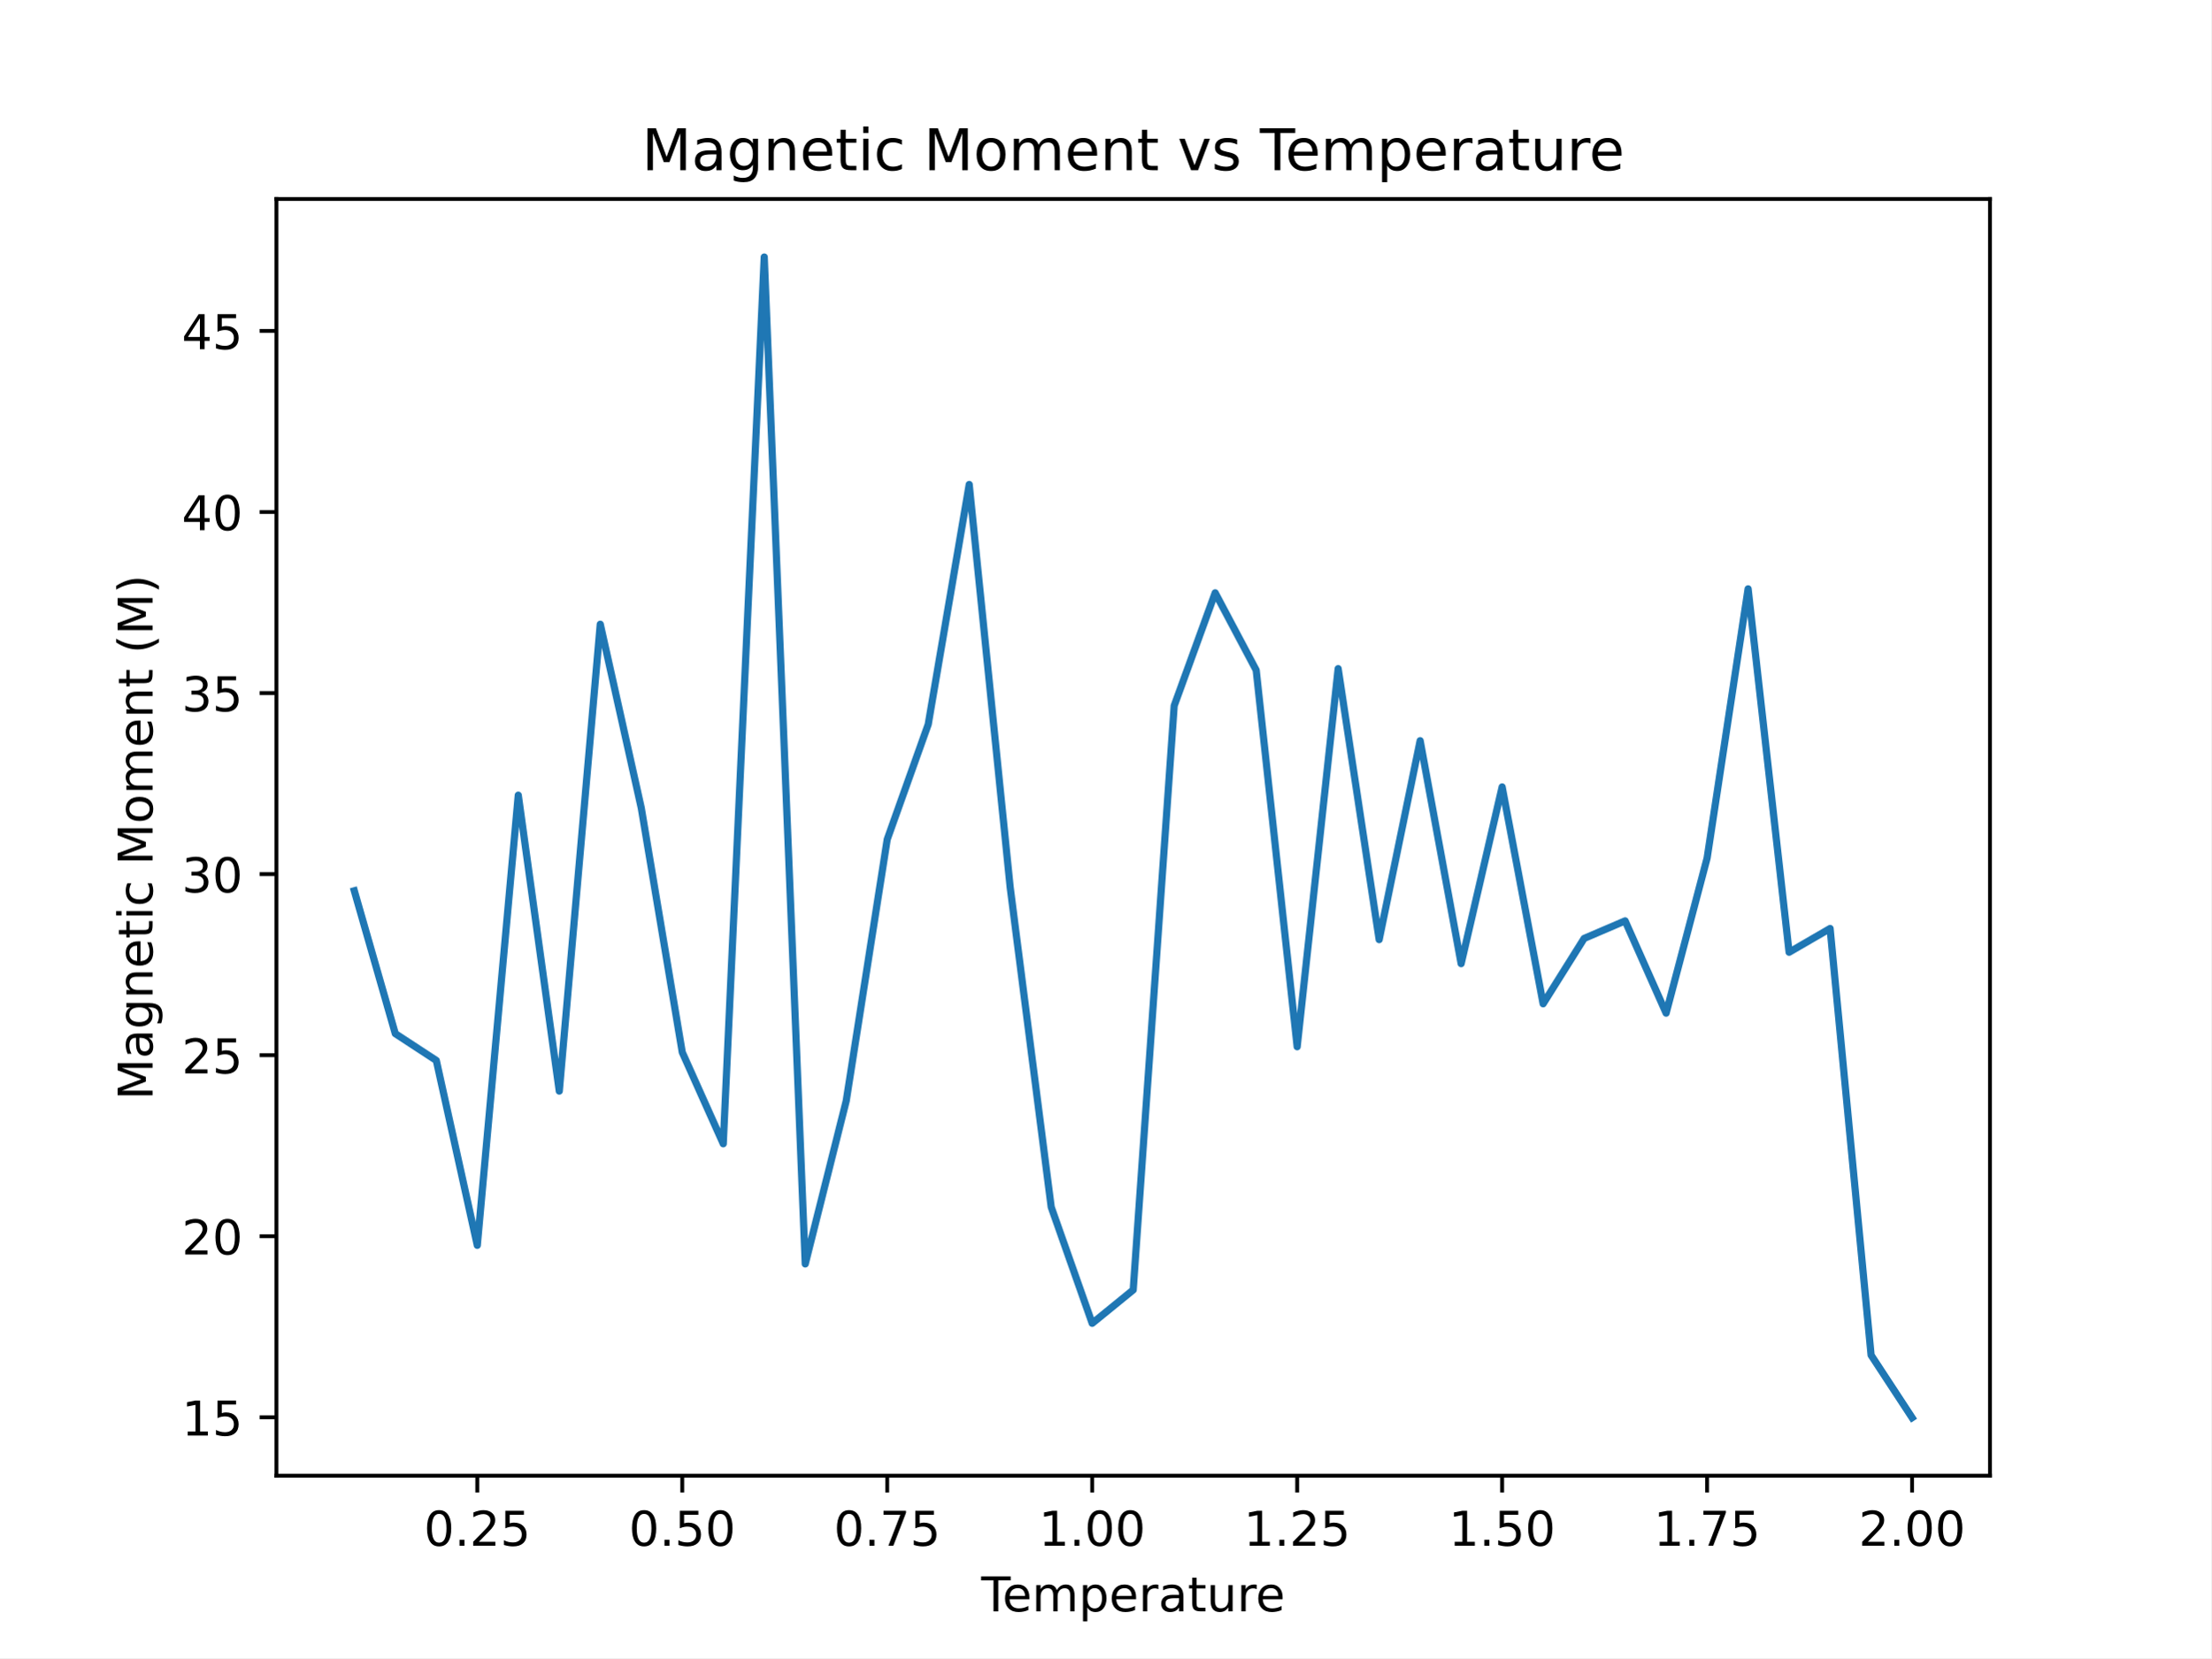
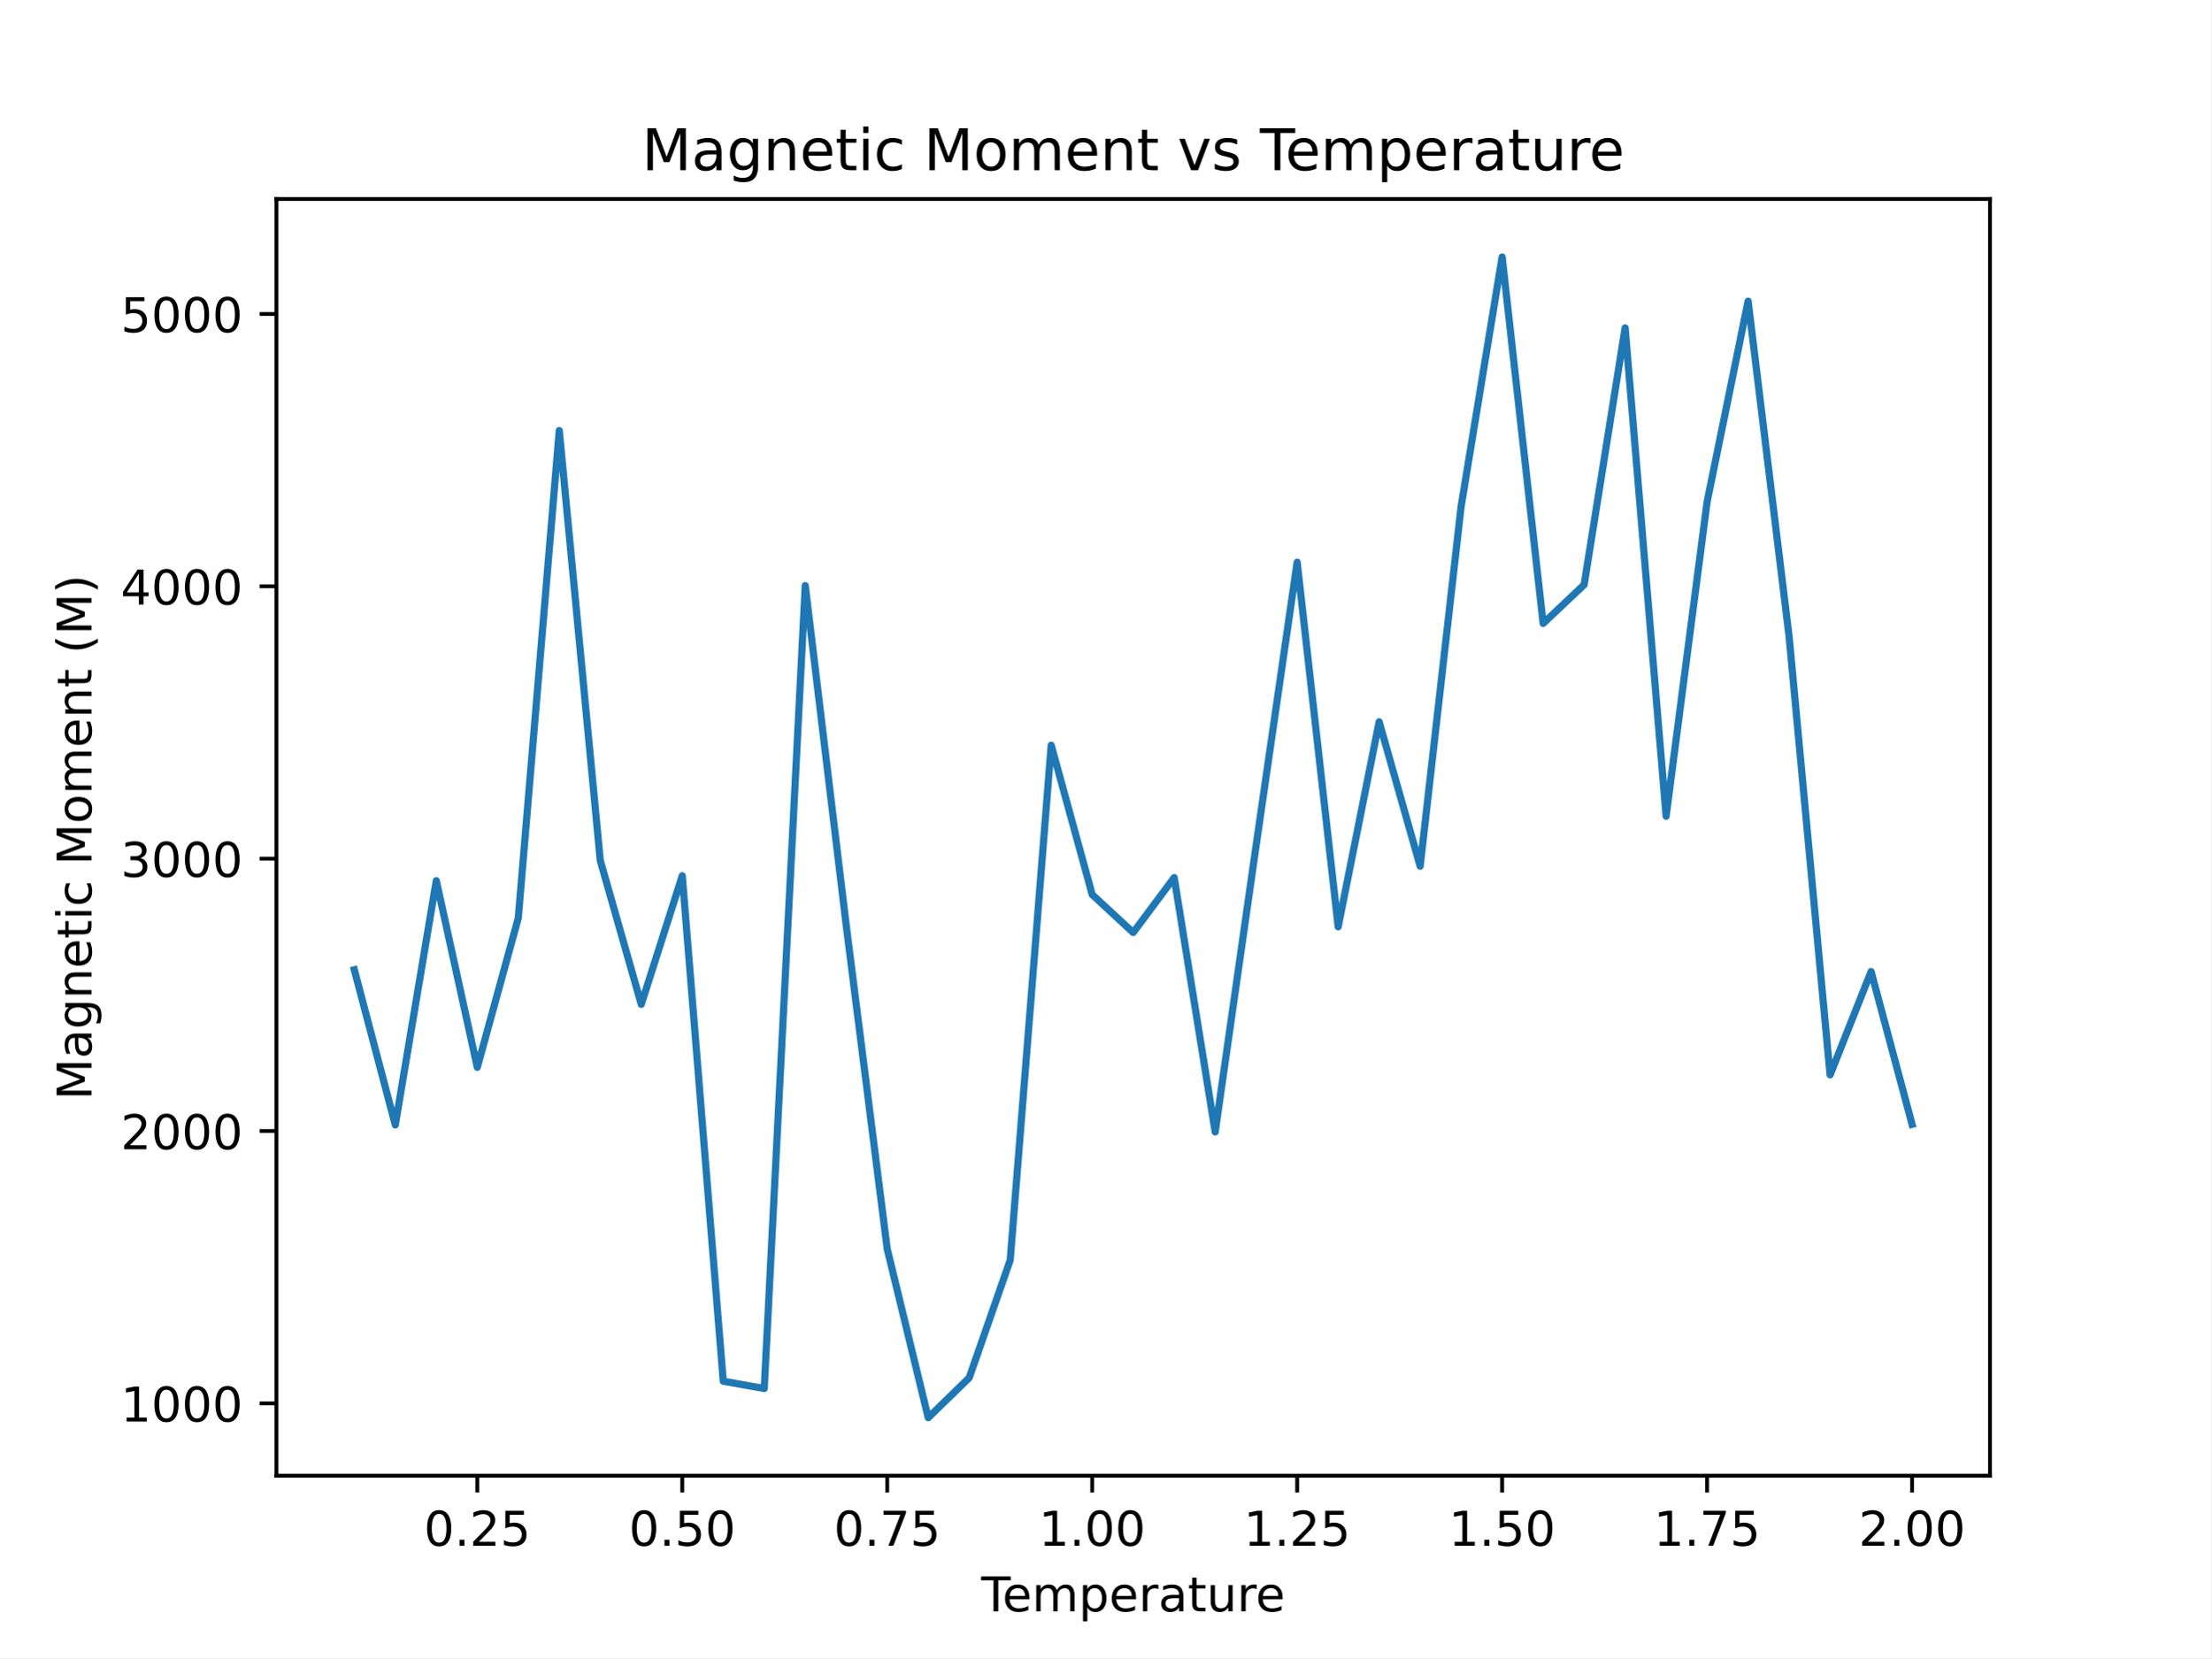
<svg xmlns="http://www.w3.org/2000/svg" xmlns:xlink="http://www.w3.org/1999/xlink" width="460.8pt" height="345.6pt" viewBox="0 0 460.8 345.6" version="1.1">
  <defs>
    <style type="text/css">*{stroke-linejoin: round; stroke-linecap: butt}</style>
  </defs>
  <g id="figure_1">
    <g id="patch_1">
      <path d="M 0 345.6  L 460.8 345.6  L 460.8 0  L 0 0  z " style="fill: #ffffff" />
    </g>
    <g id="axes_1">
      <g id="patch_2">
        <path d="M 57.6 307.584  L 414.72 307.584  L 414.72 41.472  L 57.6 41.472  z " style="fill: #ffffff" />
      </g>
      <g id="matplotlib.axis_1">
        <g id="xtick_1">
          <g id="line2d_1">
            <defs>
-               <path id="m9107a02408" d="M 0 0  L 0 3.5  " style="stroke: #000000; stroke-width: 0.8" />
+               <path id="mdafa0b37d4" d="M 0 0  L 0 3.5  " style="stroke: #000000; stroke-width: 0.8" />
            </defs>
            <g>
-               <use xlink:href="#m9107a02408" x="99.463" y="307.584" style="stroke: #000000; stroke-width: 0.8" />
+               <use xlink:href="#mdafa0b37d4" x="99.463" y="307.584" style="stroke: #000000; stroke-width: 0.8" />
            </g>
          </g>
          <g id="text_1">
            <g transform="translate(88.33054 322.1824) scale(0.1 -0.1)">
              <defs>
                <path id="DejaVuSans-30" d="M 2034 4250  Q 1547 4250 1301 3770  Q 1056 3291 1056 2328  Q 1056 1369 1301 889  Q 1547 409 2034 409  Q 2525 409 2770 889  Q 3016 1369 3016 2328  Q 3016 3291 2770 3770  Q 2525 4250 2034 4250  z M 2034 4750  Q 2819 4750 3233 4129  Q 3647 3509 3647 2328  Q 3647 1150 3233 529  Q 2819 -91 2034 -91  Q 1250 -91 836 529  Q 422 1150 422 2328  Q 422 3509 836 4129  Q 1250 4750 2034 4750  z " transform="scale(0.015625)" />
                <path id="DejaVuSans-2e" d="M 684 794  L 1344 794  L 1344 0  L 684 0  L 684 794  z " transform="scale(0.015625)" />
                <path id="DejaVuSans-32" d="M 1228 531  L 3431 531  L 3431 0  L 469 0  L 469 531  Q 828 903 1448 1529  Q 2069 2156 2228 2338  Q 2531 2678 2651 2914  Q 2772 3150 2772 3378  Q 2772 3750 2511 3984  Q 2250 4219 1831 4219  Q 1534 4219 1204 4116  Q 875 4013 500 3803  L 500 4441  Q 881 4594 1212 4672  Q 1544 4750 1819 4750  Q 2544 4750 2975 4387  Q 3406 4025 3406 3419  Q 3406 3131 3298 2873  Q 3191 2616 2906 2266  Q 2828 2175 2409 1742  Q 1991 1309 1228 531  z " transform="scale(0.015625)" />
                <path id="DejaVuSans-35" d="M 691 4666  L 3169 4666  L 3169 4134  L 1269 4134  L 1269 2991  Q 1406 3038 1543 3061  Q 1681 3084 1819 3084  Q 2600 3084 3056 2656  Q 3513 2228 3513 1497  Q 3513 744 3044 326  Q 2575 -91 1722 -91  Q 1428 -91 1123 -41  Q 819 9 494 109  L 494 744  Q 775 591 1075 516  Q 1375 441 1709 441  Q 2250 441 2565 725  Q 2881 1009 2881 1497  Q 2881 1984 2565 2268  Q 2250 2553 1709 2553  Q 1456 2553 1204 2497  Q 953 2441 691 2322  L 691 4666  z " transform="scale(0.015625)" />
              </defs>
              <use xlink:href="#DejaVuSans-30" />
              <use xlink:href="#DejaVuSans-2e" x="63.623" />
              <use xlink:href="#DejaVuSans-32" x="95.41" />
              <use xlink:href="#DejaVuSans-35" x="159.033" />
            </g>
          </g>
        </g>
        <g id="xtick_2">
          <g id="line2d_2">
            <g>
-               <use xlink:href="#m9107a02408" x="142.181" y="307.584" style="stroke: #000000; stroke-width: 0.8" />
+               <use xlink:href="#mdafa0b37d4" x="142.181" y="307.584" style="stroke: #000000; stroke-width: 0.8" />
            </g>
          </g>
          <g id="text_2">
            <g transform="translate(131.0482 322.1824) scale(0.1 -0.1)">
              <use xlink:href="#DejaVuSans-30" />
              <use xlink:href="#DejaVuSans-2e" x="63.623" />
              <use xlink:href="#DejaVuSans-35" x="95.41" />
              <use xlink:href="#DejaVuSans-30" x="159.033" />
            </g>
          </g>
        </g>
        <g id="xtick_3">
          <g id="line2d_3">
            <g>
-               <use xlink:href="#m9107a02408" x="184.899" y="307.584" style="stroke: #000000; stroke-width: 0.8" />
+               <use xlink:href="#mdafa0b37d4" x="184.899" y="307.584" style="stroke: #000000; stroke-width: 0.8" />
            </g>
          </g>
          <g id="text_3">
            <g transform="translate(173.7659 322.1824) scale(0.1 -0.1)">
              <defs>
                <path id="DejaVuSans-37" d="M 525 4666  L 3525 4666  L 3525 4397  L 1831 0  L 1172 0  L 2766 4134  L 525 4134  L 525 4666  z " transform="scale(0.015625)" />
              </defs>
              <use xlink:href="#DejaVuSans-30" />
              <use xlink:href="#DejaVuSans-2e" x="63.623" />
              <use xlink:href="#DejaVuSans-37" x="95.41" />
              <use xlink:href="#DejaVuSans-35" x="159.033" />
            </g>
          </g>
        </g>
        <g id="xtick_4">
          <g id="line2d_4">
            <g>
-               <use xlink:href="#m9107a02408" x="227.616" y="307.584" style="stroke: #000000; stroke-width: 0.8" />
+               <use xlink:href="#mdafa0b37d4" x="227.616" y="307.584" style="stroke: #000000; stroke-width: 0.8" />
            </g>
          </g>
          <g id="text_4">
            <g transform="translate(216.4836 322.1824) scale(0.1 -0.1)">
              <defs>
                <path id="DejaVuSans-31" d="M 794 531  L 1825 531  L 1825 4091  L 703 3866  L 703 4441  L 1819 4666  L 2450 4666  L 2450 531  L 3481 531  L 3481 0  L 794 0  L 794 531  z " transform="scale(0.015625)" />
              </defs>
              <use xlink:href="#DejaVuSans-31" />
              <use xlink:href="#DejaVuSans-2e" x="63.623" />
              <use xlink:href="#DejaVuSans-30" x="95.41" />
              <use xlink:href="#DejaVuSans-30" x="159.033" />
            </g>
          </g>
        </g>
        <g id="xtick_5">
          <g id="line2d_5">
            <g>
-               <use xlink:href="#m9107a02408" x="270.334" y="307.584" style="stroke: #000000; stroke-width: 0.8" />
+               <use xlink:href="#mdafa0b37d4" x="270.334" y="307.584" style="stroke: #000000; stroke-width: 0.8" />
            </g>
          </g>
          <g id="text_5">
            <g transform="translate(259.2013 322.1824) scale(0.1 -0.1)">
              <use xlink:href="#DejaVuSans-31" />
              <use xlink:href="#DejaVuSans-2e" x="63.623" />
              <use xlink:href="#DejaVuSans-32" x="95.41" />
              <use xlink:href="#DejaVuSans-35" x="159.033" />
            </g>
          </g>
        </g>
        <g id="xtick_6">
          <g id="line2d_6">
            <g>
-               <use xlink:href="#m9107a02408" x="313.052" y="307.584" style="stroke: #000000; stroke-width: 0.8" />
+               <use xlink:href="#mdafa0b37d4" x="313.052" y="307.584" style="stroke: #000000; stroke-width: 0.8" />
            </g>
          </g>
          <g id="text_6">
            <g transform="translate(301.9191 322.1824) scale(0.1 -0.1)">
              <use xlink:href="#DejaVuSans-31" />
              <use xlink:href="#DejaVuSans-2e" x="63.623" />
              <use xlink:href="#DejaVuSans-35" x="95.41" />
              <use xlink:href="#DejaVuSans-30" x="159.033" />
            </g>
          </g>
        </g>
        <g id="xtick_7">
          <g id="line2d_7">
            <g>
-               <use xlink:href="#m9107a02408" x="355.77" y="307.584" style="stroke: #000000; stroke-width: 0.8" />
+               <use xlink:href="#mdafa0b37d4" x="355.77" y="307.584" style="stroke: #000000; stroke-width: 0.8" />
            </g>
          </g>
          <g id="text_7">
            <g transform="translate(344.6368 322.1824) scale(0.1 -0.1)">
              <use xlink:href="#DejaVuSans-31" />
              <use xlink:href="#DejaVuSans-2e" x="63.623" />
              <use xlink:href="#DejaVuSans-37" x="95.41" />
              <use xlink:href="#DejaVuSans-35" x="159.033" />
            </g>
          </g>
        </g>
        <g id="xtick_8">
          <g id="line2d_8">
            <g>
-               <use xlink:href="#m9107a02408" x="398.487" y="307.584" style="stroke: #000000; stroke-width: 0.8" />
+               <use xlink:href="#mdafa0b37d4" x="398.487" y="307.584" style="stroke: #000000; stroke-width: 0.8" />
            </g>
          </g>
          <g id="text_8">
            <g transform="translate(387.3545 322.1824) scale(0.1 -0.1)">
              <use xlink:href="#DejaVuSans-32" />
              <use xlink:href="#DejaVuSans-2e" x="63.623" />
              <use xlink:href="#DejaVuSans-30" x="95.41" />
              <use xlink:href="#DejaVuSans-30" x="159.033" />
            </g>
          </g>
        </g>
        <g id="text_9">
          <g transform="translate(204.4905 335.8606) scale(0.1 -0.1)">
            <defs>
              <path id="DejaVuSans-54" d="M -19 4666  L 3928 4666  L 3928 4134  L 2272 4134  L 2272 0  L 1638 0  L 1638 4134  L -19 4134  L -19 4666  z " transform="scale(0.015625)" />
              <path id="DejaVuSans-65" d="M 3597 1894  L 3597 1613  L 953 1613  Q 991 1019 1311 708  Q 1631 397 2203 397  Q 2534 397 2845 478  Q 3156 559 3463 722  L 3463 178  Q 3153 47 2828 -22  Q 2503 -91 2169 -91  Q 1331 -91 842 396  Q 353 884 353 1716  Q 353 2575 817 3079  Q 1281 3584 2069 3584  Q 2775 3584 3186 3129  Q 3597 2675 3597 1894  z M 3022 2063  Q 3016 2534 2758 2815  Q 2500 3097 2075 3097  Q 1594 3097 1305 2825  Q 1016 2553 972 2059  L 3022 2063  z " transform="scale(0.015625)" />
              <path id="DejaVuSans-6d" d="M 3328 2828  Q 3544 3216 3844 3400  Q 4144 3584 4550 3584  Q 5097 3584 5394 3201  Q 5691 2819 5691 2113  L 5691 0  L 5113 0  L 5113 2094  Q 5113 2597 4934 2840  Q 4756 3084 4391 3084  Q 3944 3084 3684 2787  Q 3425 2491 3425 1978  L 3425 0  L 2847 0  L 2847 2094  Q 2847 2600 2669 2842  Q 2491 3084 2119 3084  Q 1678 3084 1418 2786  Q 1159 2488 1159 1978  L 1159 0  L 581 0  L 581 3500  L 1159 3500  L 1159 2956  Q 1356 3278 1631 3431  Q 1906 3584 2284 3584  Q 2666 3584 2933 3390  Q 3200 3197 3328 2828  z " transform="scale(0.015625)" />
              <path id="DejaVuSans-70" d="M 1159 525  L 1159 -1331  L 581 -1331  L 581 3500  L 1159 3500  L 1159 2969  Q 1341 3281 1617 3432  Q 1894 3584 2278 3584  Q 2916 3584 3314 3078  Q 3713 2572 3713 1747  Q 3713 922 3314 415  Q 2916 -91 2278 -91  Q 1894 -91 1617 61  Q 1341 213 1159 525  z M 3116 1747  Q 3116 2381 2855 2742  Q 2594 3103 2138 3103  Q 1681 3103 1420 2742  Q 1159 2381 1159 1747  Q 1159 1113 1420 752  Q 1681 391 2138 391  Q 2594 391 2855 752  Q 3116 1113 3116 1747  z " transform="scale(0.015625)" />
              <path id="DejaVuSans-72" d="M 2631 2963  Q 2534 3019 2420 3045  Q 2306 3072 2169 3072  Q 1681 3072 1420 2755  Q 1159 2438 1159 1844  L 1159 0  L 581 0  L 581 3500  L 1159 3500  L 1159 2956  Q 1341 3275 1631 3429  Q 1922 3584 2338 3584  Q 2397 3584 2469 3576  Q 2541 3569 2628 3553  L 2631 2963  z " transform="scale(0.015625)" />
              <path id="DejaVuSans-61" d="M 2194 1759  Q 1497 1759 1228 1600  Q 959 1441 959 1056  Q 959 750 1161 570  Q 1363 391 1709 391  Q 2188 391 2477 730  Q 2766 1069 2766 1631  L 2766 1759  L 2194 1759  z M 3341 1997  L 3341 0  L 2766 0  L 2766 531  Q 2569 213 2275 61  Q 1981 -91 1556 -91  Q 1019 -91 701 211  Q 384 513 384 1019  Q 384 1609 779 1909  Q 1175 2209 1959 2209  L 2766 2209  L 2766 2266  Q 2766 2663 2505 2880  Q 2244 3097 1772 3097  Q 1472 3097 1187 3025  Q 903 2953 641 2809  L 641 3341  Q 956 3463 1253 3523  Q 1550 3584 1831 3584  Q 2591 3584 2966 3190  Q 3341 2797 3341 1997  z " transform="scale(0.015625)" />
              <path id="DejaVuSans-74" d="M 1172 4494  L 1172 3500  L 2356 3500  L 2356 3053  L 1172 3053  L 1172 1153  Q 1172 725 1289 603  Q 1406 481 1766 481  L 2356 481  L 2356 0  L 1766 0  Q 1100 0 847 248  Q 594 497 594 1153  L 594 3053  L 172 3053  L 172 3500  L 594 3500  L 594 4494  L 1172 4494  z " transform="scale(0.015625)" />
              <path id="DejaVuSans-75" d="M 544 1381  L 544 3500  L 1119 3500  L 1119 1403  Q 1119 906 1312 657  Q 1506 409 1894 409  Q 2359 409 2629 706  Q 2900 1003 2900 1516  L 2900 3500  L 3475 3500  L 3475 0  L 2900 0  L 2900 538  Q 2691 219 2414 64  Q 2138 -91 1772 -91  Q 1169 -91 856 284  Q 544 659 544 1381  z M 1991 3584  L 1991 3584  z " transform="scale(0.015625)" />
            </defs>
            <use xlink:href="#DejaVuSans-54" />
            <use xlink:href="#DejaVuSans-65" x="44.084" />
            <use xlink:href="#DejaVuSans-6d" x="105.607" />
            <use xlink:href="#DejaVuSans-70" x="203.02" />
            <use xlink:href="#DejaVuSans-65" x="266.496" />
            <use xlink:href="#DejaVuSans-72" x="328.02" />
            <use xlink:href="#DejaVuSans-61" x="369.133" />
            <use xlink:href="#DejaVuSans-74" x="430.412" />
            <use xlink:href="#DejaVuSans-75" x="469.621" />
            <use xlink:href="#DejaVuSans-72" x="533" />
            <use xlink:href="#DejaVuSans-65" x="571.863" />
          </g>
        </g>
      </g>
      <g id="matplotlib.axis_2">
        <g id="ytick_1">
          <g id="line2d_9">
            <defs>
-               <path id="ma9399d8148" d="M 0 0  L -3.5 0  " style="stroke: #000000; stroke-width: 0.8" />
+               <path id="md7d382c764" d="M 0 0  L -3.5 0  " style="stroke: #000000; stroke-width: 0.8" />
            </defs>
            <g>
-               <use xlink:href="#ma9399d8148" x="57.6" y="295.413" style="stroke: #000000; stroke-width: 0.8" />
+               <use xlink:href="#md7d382c764" x="57.6" y="292.507" style="stroke: #000000; stroke-width: 0.8" />
            </g>
          </g>
          <g id="text_10">
-             <g transform="translate(37.875 299.2123) scale(0.1 -0.1)">
-               <use xlink:href="#DejaVuSans-31" />
-               <use xlink:href="#DejaVuSans-35" x="63.623" />
+             <g transform="translate(25.15 296.3059) scale(0.1 -0.1)">
+               <use xlink:href="#DejaVuSans-31" />
+               <use xlink:href="#DejaVuSans-30" x="63.623" />
+               <use xlink:href="#DejaVuSans-30" x="127.246" />
+               <use xlink:href="#DejaVuSans-30" x="190.869" />
            </g>
          </g>
        </g>
        <g id="ytick_2">
          <g id="line2d_10">
            <g>
-               <use xlink:href="#ma9399d8148" x="57.6" y="257.673" style="stroke: #000000; stroke-width: 0.8" />
+               <use xlink:href="#md7d382c764" x="57.6" y="235.738" style="stroke: #000000; stroke-width: 0.8" />
            </g>
          </g>
          <g id="text_11">
-             <g transform="translate(37.875 261.4718) scale(0.1 -0.1)">
+             <g transform="translate(25.15 239.5375) scale(0.1 -0.1)">
              <use xlink:href="#DejaVuSans-32" />
              <use xlink:href="#DejaVuSans-30" x="63.623" />
+               <use xlink:href="#DejaVuSans-30" x="127.246" />
+               <use xlink:href="#DejaVuSans-30" x="190.869" />
            </g>
          </g>
        </g>
        <g id="ytick_3">
          <g id="line2d_11">
            <g>
-               <use xlink:href="#ma9399d8148" x="57.6" y="219.932" style="stroke: #000000; stroke-width: 0.8" />
+               <use xlink:href="#md7d382c764" x="57.6" y="178.97" style="stroke: #000000; stroke-width: 0.8" />
            </g>
          </g>
          <g id="text_12">
-             <g transform="translate(37.875 223.7312) scale(0.1 -0.1)">
-               <use xlink:href="#DejaVuSans-32" />
-               <use xlink:href="#DejaVuSans-35" x="63.623" />
+             <g transform="translate(25.15 182.7691) scale(0.1 -0.1)">
+               <defs>
+                 <path id="DejaVuSans-33" d="M 2597 2516  Q 3050 2419 3304 2112  Q 3559 1806 3559 1356  Q 3559 666 3084 287  Q 2609 -91 1734 -91  Q 1441 -91 1130 -33  Q 819 25 488 141  L 488 750  Q 750 597 1062 519  Q 1375 441 1716 441  Q 2309 441 2620 675  Q 2931 909 2931 1356  Q 2931 1769 2642 2001  Q 2353 2234 1838 2234  L 1294 2234  L 1294 2753  L 1863 2753  Q 2328 2753 2575 2939  Q 2822 3125 2822 3475  Q 2822 3834 2567 4026  Q 2313 4219 1838 4219  Q 1578 4219 1281 4162  Q 984 4106 628 3988  L 628 4550  Q 988 4650 1302 4700  Q 1616 4750 1894 4750  Q 2613 4750 3031 4423  Q 3450 4097 3450 3541  Q 3450 3153 3228 2886  Q 3006 2619 2597 2516  z " transform="scale(0.015625)" />
+               </defs>
+               <use xlink:href="#DejaVuSans-33" />
+               <use xlink:href="#DejaVuSans-30" x="63.623" />
+               <use xlink:href="#DejaVuSans-30" x="127.246" />
+               <use xlink:href="#DejaVuSans-30" x="190.869" />
            </g>
          </g>
        </g>
        <g id="ytick_4">
          <g id="line2d_12">
            <g>
-               <use xlink:href="#ma9399d8148" x="57.6" y="182.192" style="stroke: #000000; stroke-width: 0.8" />
+               <use xlink:href="#md7d382c764" x="57.6" y="122.202" style="stroke: #000000; stroke-width: 0.8" />
            </g>
          </g>
          <g id="text_13">
-             <g transform="translate(37.875 185.9907) scale(0.1 -0.1)">
-               <defs>
-                 <path id="DejaVuSans-33" d="M 2597 2516  Q 3050 2419 3304 2112  Q 3559 1806 3559 1356  Q 3559 666 3084 287  Q 2609 -91 1734 -91  Q 1441 -91 1130 -33  Q 819 25 488 141  L 488 750  Q 750 597 1062 519  Q 1375 441 1716 441  Q 2309 441 2620 675  Q 2931 909 2931 1356  Q 2931 1769 2642 2001  Q 2353 2234 1838 2234  L 1294 2234  L 1294 2753  L 1863 2753  Q 2328 2753 2575 2939  Q 2822 3125 2822 3475  Q 2822 3834 2567 4026  Q 2313 4219 1838 4219  Q 1578 4219 1281 4162  Q 984 4106 628 3988  L 628 4550  Q 988 4650 1302 4700  Q 1616 4750 1894 4750  Q 2613 4750 3031 4423  Q 3450 4097 3450 3541  Q 3450 3153 3228 2886  Q 3006 2619 2597 2516  z " transform="scale(0.015625)" />
-               </defs>
-               <use xlink:href="#DejaVuSans-33" />
-               <use xlink:href="#DejaVuSans-30" x="63.623" />
+             <g transform="translate(25.15 126.0008) scale(0.1 -0.1)">
+               <defs>
+                 <path id="DejaVuSans-34" d="M 2419 4116  L 825 1625  L 2419 1625  L 2419 4116  z M 2253 4666  L 3047 4666  L 3047 1625  L 3713 1625  L 3713 1100  L 3047 1100  L 3047 0  L 2419 0  L 2419 1100  L 313 1100  L 313 1709  L 2253 4666  z " transform="scale(0.015625)" />
+               </defs>
+               <use xlink:href="#DejaVuSans-34" />
+               <use xlink:href="#DejaVuSans-30" x="63.623" />
+               <use xlink:href="#DejaVuSans-30" x="127.246" />
+               <use xlink:href="#DejaVuSans-30" x="190.869" />
            </g>
          </g>
        </g>
        <g id="ytick_5">
          <g id="line2d_13">
            <g>
-               <use xlink:href="#ma9399d8148" x="57.6" y="144.451" style="stroke: #000000; stroke-width: 0.8" />
+               <use xlink:href="#md7d382c764" x="57.6" y="65.433" style="stroke: #000000; stroke-width: 0.8" />
            </g>
          </g>
          <g id="text_14">
-             <g transform="translate(37.875 148.2502) scale(0.1 -0.1)">
-               <use xlink:href="#DejaVuSans-33" />
-               <use xlink:href="#DejaVuSans-35" x="63.623" />
-             </g>
-           </g>
-         </g>
-         <g id="ytick_6">
-           <g id="line2d_14">
-             <g>
-               <use xlink:href="#ma9399d8148" x="57.6" y="106.711" style="stroke: #000000; stroke-width: 0.8" />
-             </g>
-           </g>
-           <g id="text_15">
-             <g transform="translate(37.875 110.5097) scale(0.1 -0.1)">
-               <defs>
-                 <path id="DejaVuSans-34" d="M 2419 4116  L 825 1625  L 2419 1625  L 2419 4116  z M 2253 4666  L 3047 4666  L 3047 1625  L 3713 1625  L 3713 1100  L 3047 1100  L 3047 0  L 2419 0  L 2419 1100  L 313 1100  L 313 1709  L 2253 4666  z " transform="scale(0.015625)" />
-               </defs>
-               <use xlink:href="#DejaVuSans-34" />
-               <use xlink:href="#DejaVuSans-30" x="63.623" />
-             </g>
-           </g>
-         </g>
-         <g id="ytick_7">
-           <g id="line2d_15">
-             <g>
-               <use xlink:href="#ma9399d8148" x="57.6" y="68.97" style="stroke: #000000; stroke-width: 0.8" />
-             </g>
-           </g>
-           <g id="text_16">
-             <g transform="translate(37.875 72.76924) scale(0.1 -0.1)">
-               <use xlink:href="#DejaVuSans-34" />
-               <use xlink:href="#DejaVuSans-35" x="63.623" />
-             </g>
-           </g>
-         </g>
-         <g id="text_17">
-           <g transform="translate(31.79531 229.2671) rotate(-90) scale(0.1 -0.1)">
+             <g transform="translate(25.15 69.23239) scale(0.1 -0.1)">
+               <use xlink:href="#DejaVuSans-35" />
+               <use xlink:href="#DejaVuSans-30" x="63.623" />
+               <use xlink:href="#DejaVuSans-30" x="127.246" />
+               <use xlink:href="#DejaVuSans-30" x="190.869" />
+             </g>
+           </g>
+         </g>
+         <g id="text_15">
+           <g transform="translate(19.07031 229.2671) rotate(-90) scale(0.1 -0.1)">
            <defs>
              <path id="DejaVuSans-4d" d="M 628 4666  L 1569 4666  L 2759 1491  L 3956 4666  L 4897 4666  L 4897 0  L 4281 0  L 4281 4097  L 3078 897  L 2444 897  L 1241 4097  L 1241 0  L 628 0  L 628 4666  z " transform="scale(0.015625)" />
              <path id="DejaVuSans-67" d="M 2906 1791  Q 2906 2416 2648 2759  Q 2391 3103 1925 3103  Q 1463 3103 1205 2759  Q 947 2416 947 1791  Q 947 1169 1205 825  Q 1463 481 1925 481  Q 2391 481 2648 825  Q 2906 1169 2906 1791  z M 3481 434  Q 3481 -459 3084 -895  Q 2688 -1331 1869 -1331  Q 1566 -1331 1297 -1286  Q 1028 -1241 775 -1147  L 775 -588  Q 1028 -725 1275 -790  Q 1522 -856 1778 -856  Q 2344 -856 2625 -561  Q 2906 -266 2906 331  L 2906 616  Q 2728 306 2450 153  Q 2172 0 1784 0  Q 1141 0 747 490  Q 353 981 353 1791  Q 353 2603 747 3093  Q 1141 3584 1784 3584  Q 2172 3584 2450 3431  Q 2728 3278 2906 2969  L 2906 3500  L 3481 3500  L 3481 434  z " transform="scale(0.015625)" />
              <path id="DejaVuSans-6e" d="M 3513 2113  L 3513 0  L 2938 0  L 2938 2094  Q 2938 2591 2744 2837  Q 2550 3084 2163 3084  Q 1697 3084 1428 2787  Q 1159 2491 1159 1978  L 1159 0  L 581 0  L 581 3500  L 1159 3500  L 1159 2956  Q 1366 3272 1645 3428  Q 1925 3584 2291 3584  Q 2894 3584 3203 3211  Q 3513 2838 3513 2113  z " transform="scale(0.015625)" />
              <path id="DejaVuSans-69" d="M 603 3500  L 1178 3500  L 1178 0  L 603 0  L 603 3500  z M 603 4863  L 1178 4863  L 1178 4134  L 603 4134  L 603 4863  z " transform="scale(0.015625)" />
              <path id="DejaVuSans-63" d="M 3122 3366  L 3122 2828  Q 2878 2963 2633 3030  Q 2388 3097 2138 3097  Q 1578 3097 1268 2742  Q 959 2388 959 1747  Q 959 1106 1268 751  Q 1578 397 2138 397  Q 2388 397 2633 464  Q 2878 531 3122 666  L 3122 134  Q 2881 22 2623 -34  Q 2366 -91 2075 -91  Q 1284 -91 818 406  Q 353 903 353 1747  Q 353 2603 823 3093  Q 1294 3584 2113 3584  Q 2378 3584 2631 3529  Q 2884 3475 3122 3366  z " transform="scale(0.015625)" />
              <path id="DejaVuSans-20" transform="scale(0.015625)" />
              <path id="DejaVuSans-6f" d="M 1959 3097  Q 1497 3097 1228 2736  Q 959 2375 959 1747  Q 959 1119 1226 758  Q 1494 397 1959 397  Q 2419 397 2687 759  Q 2956 1122 2956 1747  Q 2956 2369 2687 2733  Q 2419 3097 1959 3097  z M 1959 3584  Q 2709 3584 3137 3096  Q 3566 2609 3566 1747  Q 3566 888 3137 398  Q 2709 -91 1959 -91  Q 1206 -91 779 398  Q 353 888 353 1747  Q 353 2609 779 3096  Q 1206 3584 1959 3584  z " transform="scale(0.015625)" />
              <path id="DejaVuSans-28" d="M 1984 4856  Q 1566 4138 1362 3434  Q 1159 2731 1159 2009  Q 1159 1288 1364 580  Q 1569 -128 1984 -844  L 1484 -844  Q 1016 -109 783 600  Q 550 1309 550 2009  Q 550 2706 781 3412  Q 1013 4119 1484 4856  L 1984 4856  z " transform="scale(0.015625)" />
              <path id="DejaVuSans-29" d="M 513 4856  L 1013 4856  Q 1481 4119 1714 3412  Q 1947 2706 1947 2009  Q 1947 1309 1714 600  Q 1481 -109 1013 -844  L 513 -844  Q 928 -128 1133 580  Q 1338 1288 1338 2009  Q 1338 2731 1133 3434  Q 928 4138 513 4856  z " transform="scale(0.015625)" />
            </defs>
            <use xlink:href="#DejaVuSans-4d" />
            <use xlink:href="#DejaVuSans-61" x="86.279" />
            <use xlink:href="#DejaVuSans-67" x="147.559" />
            <use xlink:href="#DejaVuSans-6e" x="211.035" />
            <use xlink:href="#DejaVuSans-65" x="274.414" />
            <use xlink:href="#DejaVuSans-74" x="335.938" />
            <use xlink:href="#DejaVuSans-69" x="375.146" />
            <use xlink:href="#DejaVuSans-63" x="402.93" />
            <use xlink:href="#DejaVuSans-20" x="457.91" />
            <use xlink:href="#DejaVuSans-4d" x="489.697" />
            <use xlink:href="#DejaVuSans-6f" x="575.977" />
            <use xlink:href="#DejaVuSans-6d" x="637.158" />
            <use xlink:href="#DejaVuSans-65" x="734.57" />
            <use xlink:href="#DejaVuSans-6e" x="796.094" />
            <use xlink:href="#DejaVuSans-74" x="859.473" />
            <use xlink:href="#DejaVuSans-20" x="898.682" />
            <use xlink:href="#DejaVuSans-28" x="930.469" />
            <use xlink:href="#DejaVuSans-4d" x="969.482" />
            <use xlink:href="#DejaVuSans-29" x="1055.762" />
          </g>
        </g>
      </g>
-       <g id="line2d_16">
-         <path d="M 73.833 185.67  L 82.376 215.441  L 90.92 221.029  L 99.463 259.57  L 108.007 165.735  L 116.55 227.422  L 125.094 130.11  L 133.638 168.4  L 142.181 219.331  L 150.725 238.401  L 159.268 53.568  L 167.812 263.443  L 176.355 229.437  L 184.899 174.949  L 193.442 150.974  L 201.986 100.981  L 210.529 184.988  L 219.073 251.587  L 227.616 275.823  L 236.16 268.863  L 244.704 147.098  L 253.247 123.561  L 261.791 139.678  L 270.334 218.175  L 278.878 139.363  L 287.421 195.85  L 295.965 154.384  L 304.508 200.857  L 313.052 164.022  L 321.595 209.22  L 330.139 195.598  L 338.682 191.939  L 347.226 211.174  L 355.77 178.846  L 364.313 122.733  L 372.857 198.479  L 381.4 193.527  L 389.944 282.452  L 398.487 295.488  " clip-path="url(#p6db549b955)" style="fill: none; stroke: #1f77b4; stroke-width: 1.5; stroke-linecap: square" />
+       <g id="line2d_14">
+         <path d="M 73.833 202.131  L 82.376 234.47  L 90.92 183.559  L 99.463 222.459  L 108.007 191.35  L 116.55 89.746  L 125.094 179.364  L 133.638 209.331  L 142.181 182.529  L 150.725 287.887  L 159.268 289.408  L 167.812 122.058  L 176.355 192.915  L 184.899 260.332  L 193.442 295.488  L 201.986 287.166  L 210.529 262.637  L 219.073 155.333  L 227.616 186.463  L 236.16 194.373  L 244.704 182.914  L 253.247 235.935  L 261.791 176.138  L 270.334 117.172  L 278.878 193.174  L 287.421 150.443  L 295.965 180.553  L 304.508 105.521  L 313.052 53.568  L 321.595 129.935  L 330.139 121.877  L 338.682 68.347  L 347.226 170.128  L 355.77 104.576  L 364.313 62.77  L 372.857 132.677  L 381.4 224.042  L 389.944 202.504  L 398.487 234.357  " clip-path="url(#p5567c18c65)" style="fill: none; stroke: #1f77b4; stroke-width: 1.5; stroke-linecap: square" />
      </g>
      <g id="patch_3">
        <path d="M 57.6 307.584  L 57.6 41.472  " style="fill: none; stroke: #000000; stroke-width: 0.8; stroke-linejoin: miter; stroke-linecap: square" />
      </g>
      <g id="patch_4">
        <path d="M 414.72 307.584  L 414.72 41.472  " style="fill: none; stroke: #000000; stroke-width: 0.8; stroke-linejoin: miter; stroke-linecap: square" />
      </g>
      <g id="patch_5">
        <path d="M 57.6 307.584  L 414.72 307.584  " style="fill: none; stroke: #000000; stroke-width: 0.8; stroke-linejoin: miter; stroke-linecap: square" />
      </g>
      <g id="patch_6">
        <path d="M 57.6 41.472  L 414.72 41.472  " style="fill: none; stroke: #000000; stroke-width: 0.8; stroke-linejoin: miter; stroke-linecap: square" />
      </g>
-       <g id="text_18">
+       <g id="text_16">
        <g transform="translate(133.7447 35.472) scale(0.12 -0.12)">
          <defs>
            <path id="DejaVuSans-76" d="M 191 3500  L 800 3500  L 1894 563  L 2988 3500  L 3597 3500  L 2284 0  L 1503 0  L 191 3500  z " transform="scale(0.015625)" />
            <path id="DejaVuSans-73" d="M 2834 3397  L 2834 2853  Q 2591 2978 2328 3040  Q 2066 3103 1784 3103  Q 1356 3103 1142 2972  Q 928 2841 928 2578  Q 928 2378 1081 2264  Q 1234 2150 1697 2047  L 1894 2003  Q 2506 1872 2764 1633  Q 3022 1394 3022 966  Q 3022 478 2636 193  Q 2250 -91 1575 -91  Q 1294 -91 989 -36  Q 684 19 347 128  L 347 722  Q 666 556 975 473  Q 1284 391 1588 391  Q 1994 391 2212 530  Q 2431 669 2431 922  Q 2431 1156 2273 1281  Q 2116 1406 1581 1522  L 1381 1569  Q 847 1681 609 1914  Q 372 2147 372 2553  Q 372 3047 722 3315  Q 1072 3584 1716 3584  Q 2034 3584 2315 3537  Q 2597 3491 2834 3397  z " transform="scale(0.015625)" />
          </defs>
          <use xlink:href="#DejaVuSans-4d" />
          <use xlink:href="#DejaVuSans-61" x="86.279" />
          <use xlink:href="#DejaVuSans-67" x="147.559" />
          <use xlink:href="#DejaVuSans-6e" x="211.035" />
          <use xlink:href="#DejaVuSans-65" x="274.414" />
          <use xlink:href="#DejaVuSans-74" x="335.938" />
          <use xlink:href="#DejaVuSans-69" x="375.146" />
          <use xlink:href="#DejaVuSans-63" x="402.93" />
          <use xlink:href="#DejaVuSans-20" x="457.91" />
          <use xlink:href="#DejaVuSans-4d" x="489.697" />
          <use xlink:href="#DejaVuSans-6f" x="575.977" />
          <use xlink:href="#DejaVuSans-6d" x="637.158" />
          <use xlink:href="#DejaVuSans-65" x="734.57" />
          <use xlink:href="#DejaVuSans-6e" x="796.094" />
          <use xlink:href="#DejaVuSans-74" x="859.473" />
          <use xlink:href="#DejaVuSans-20" x="898.682" />
          <use xlink:href="#DejaVuSans-76" x="930.469" />
          <use xlink:href="#DejaVuSans-73" x="989.648" />
          <use xlink:href="#DejaVuSans-20" x="1041.748" />
          <use xlink:href="#DejaVuSans-54" x="1073.535" />
          <use xlink:href="#DejaVuSans-65" x="1117.619" />
          <use xlink:href="#DejaVuSans-6d" x="1179.143" />
          <use xlink:href="#DejaVuSans-70" x="1276.555" />
          <use xlink:href="#DejaVuSans-65" x="1340.031" />
          <use xlink:href="#DejaVuSans-72" x="1401.555" />
          <use xlink:href="#DejaVuSans-61" x="1442.668" />
          <use xlink:href="#DejaVuSans-74" x="1503.947" />
          <use xlink:href="#DejaVuSans-75" x="1543.156" />
          <use xlink:href="#DejaVuSans-72" x="1606.535" />
          <use xlink:href="#DejaVuSans-65" x="1645.398" />
        </g>
      </g>
    </g>
  </g>
  <defs>
-     <clipPath id="p6db549b955">
+     <clipPath id="p5567c18c65">
      <rect x="57.6" y="41.472" width="357.12" height="266.112" />
    </clipPath>
  </defs>
</svg>
